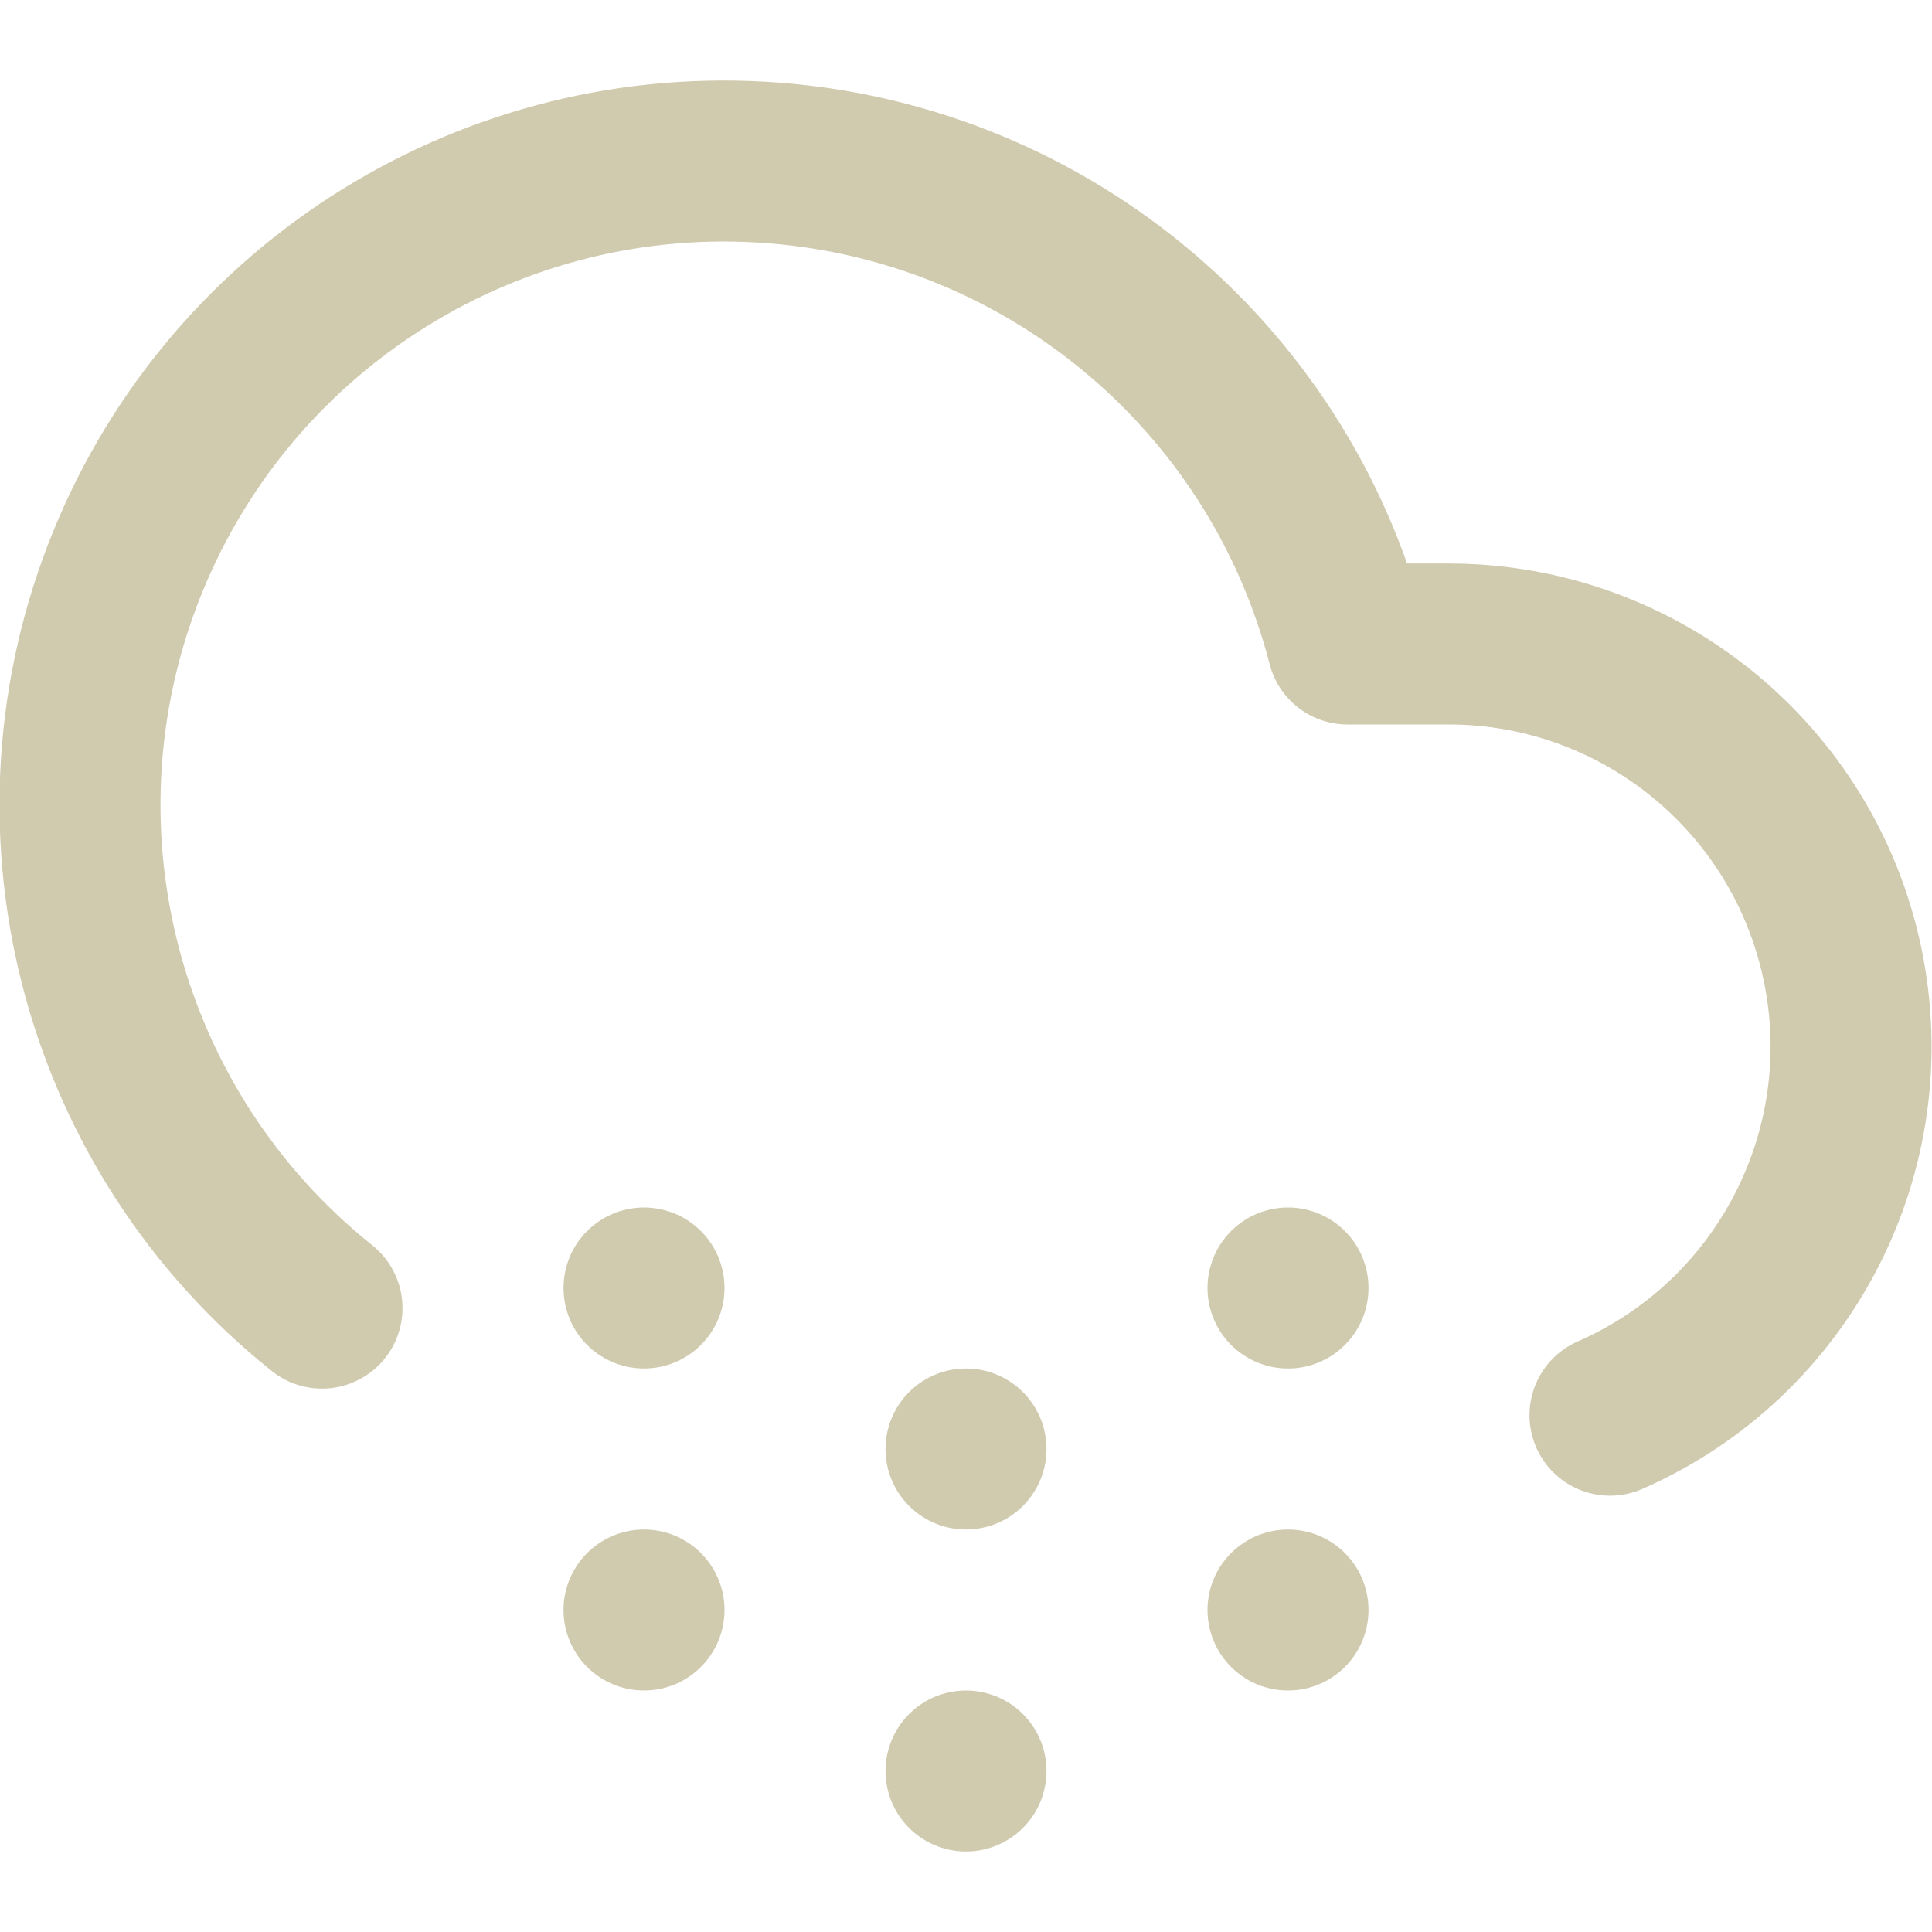
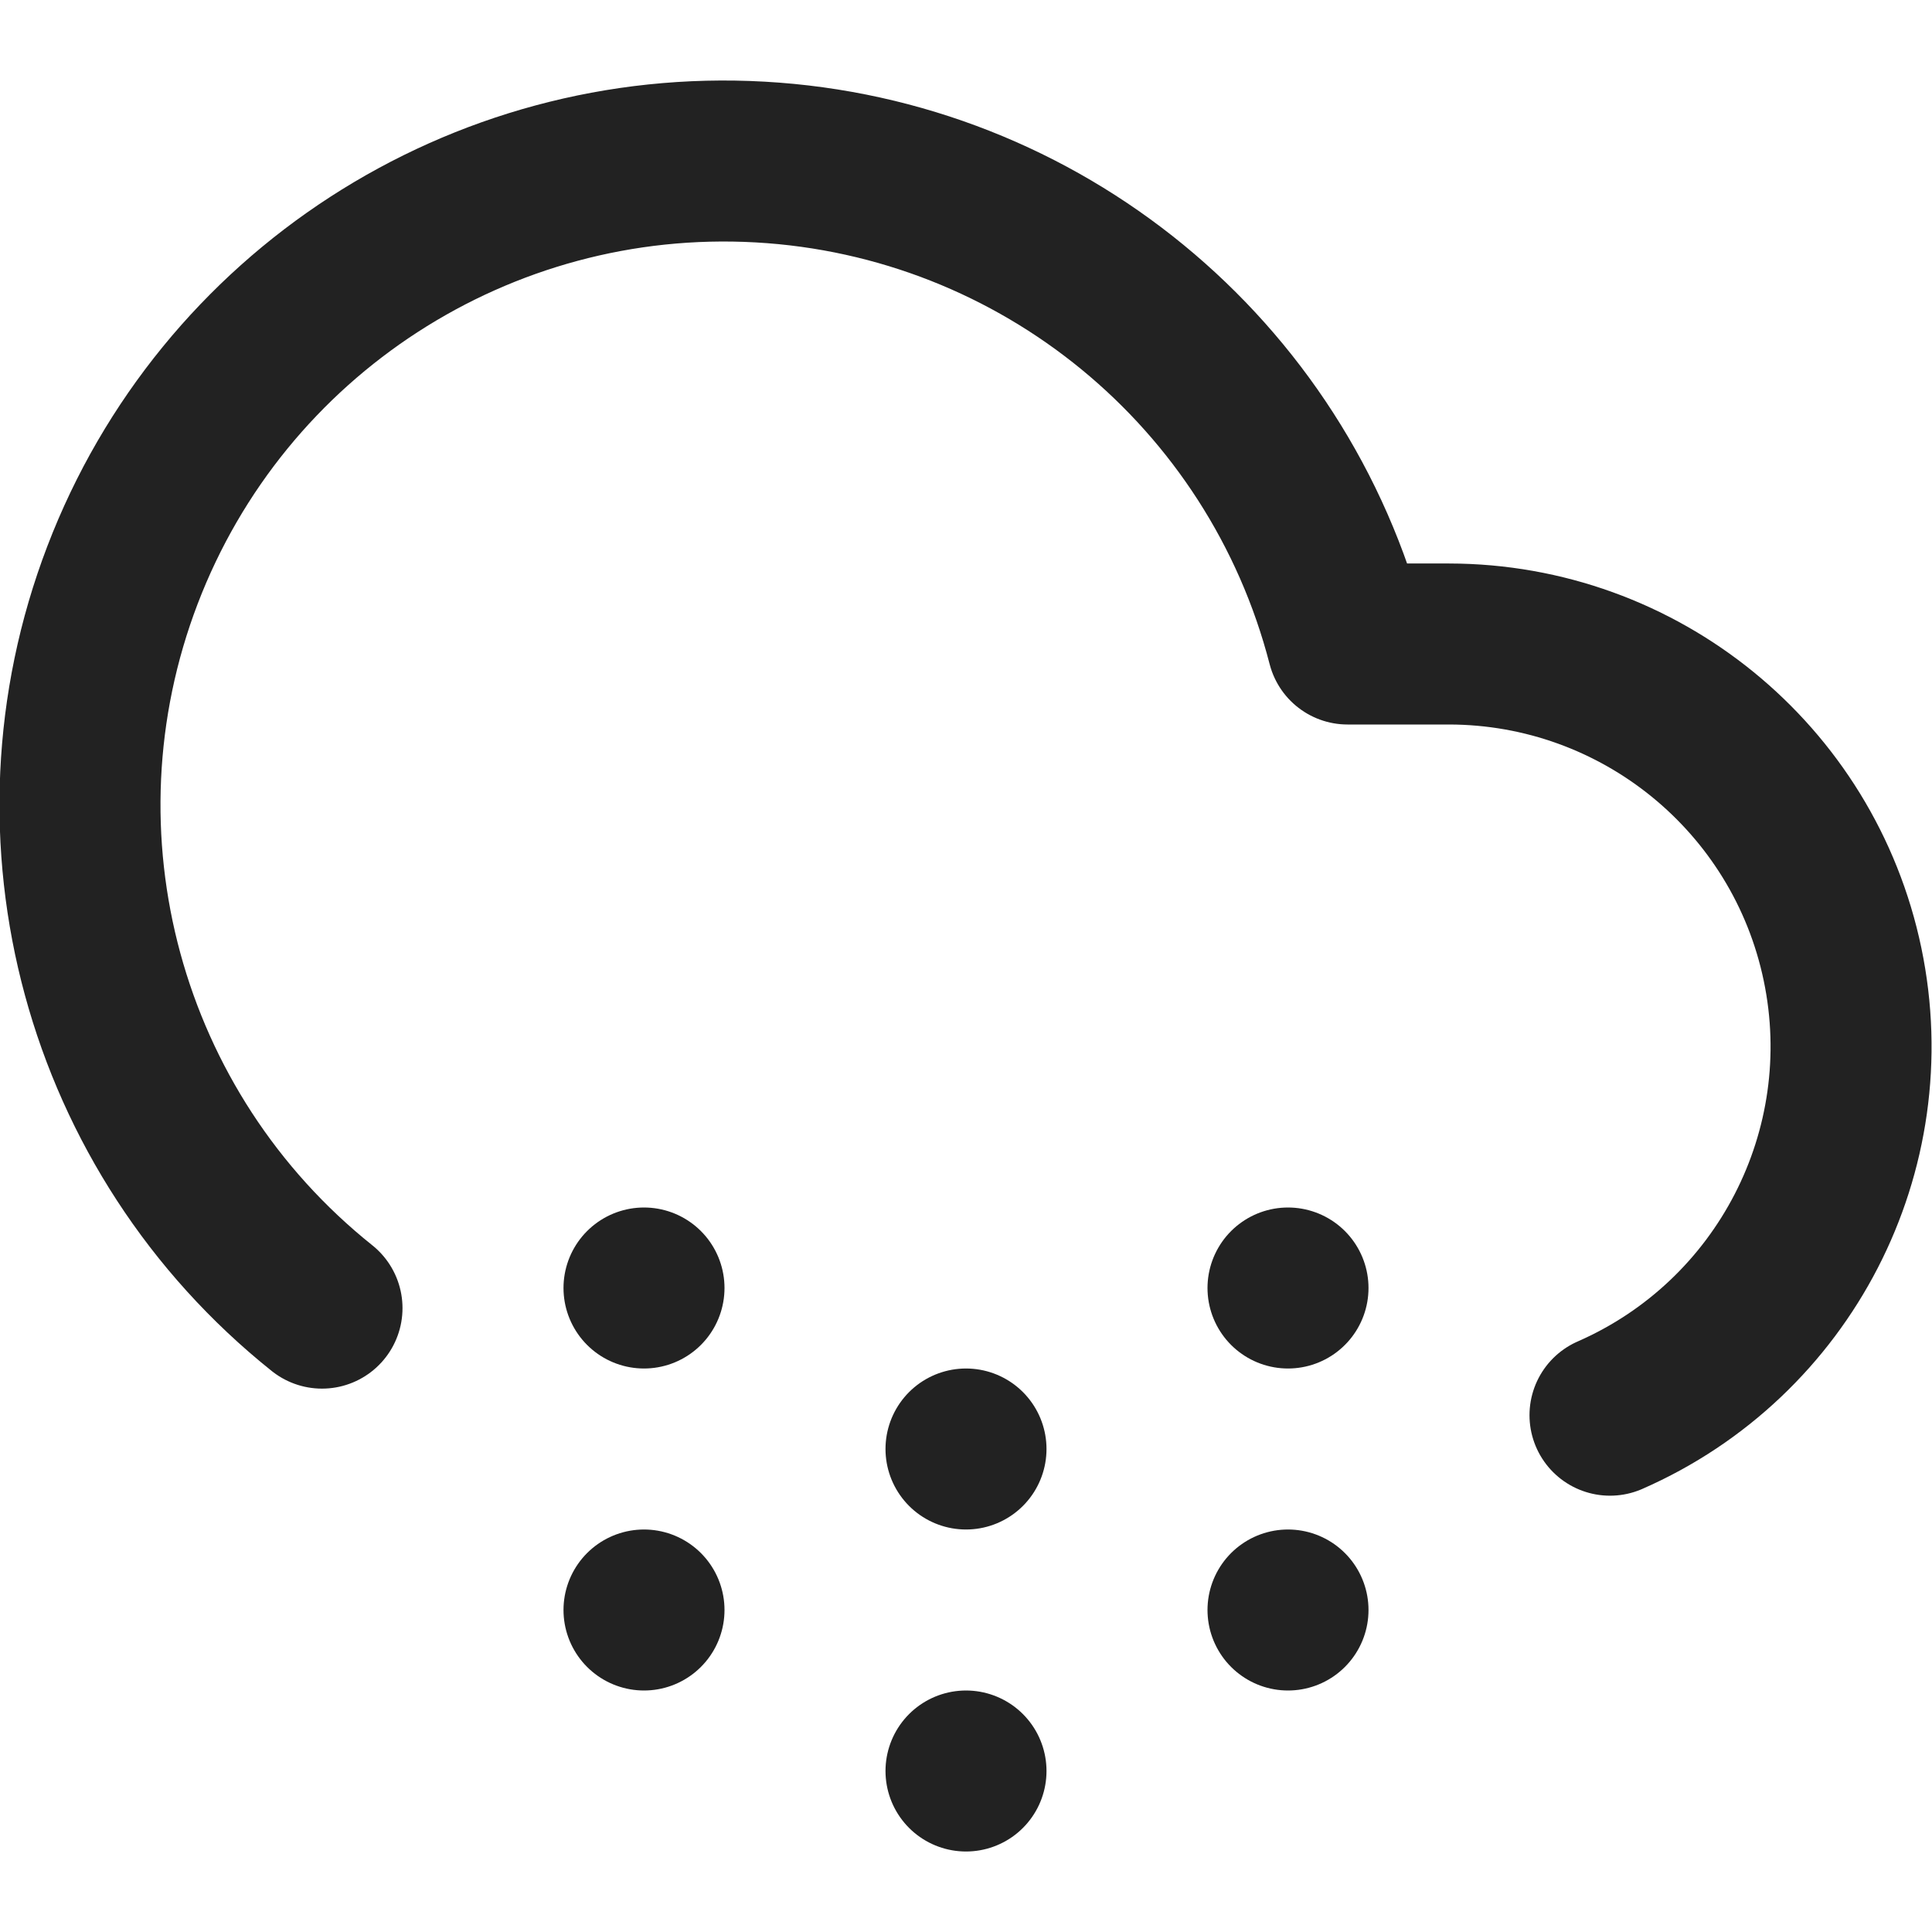
- <svg xmlns="http://www.w3.org/2000/svg" width="24" height="24" viewBox="0 0 24 24" fill="none" stroke="#d0cbaf" stroke-width="2" stroke-linecap="round" stroke-linejoin="round" class="feather feather-cloud-snow">
+ <svg xmlns="http://www.w3.org/2000/svg" width="24" height="24" viewBox="0 0 24 24" fill="none" stroke="#222222" stroke-width="2" stroke-linecap="round" stroke-linejoin="round" class="feather feather-cloud-snow">
  <path d="M20 17.58A5 5 0 0 0 18 8h-1.26A8 8 0 1 0 4 16.25" />
  <line x1="8" y1="16" x2="8" y2="16" />
  <line x1="8" y1="20" x2="8" y2="20" />
  <line x1="12" y1="18" x2="12" y2="18" />
  <line x1="12" y1="22" x2="12" y2="22" />
  <line x1="16" y1="16" x2="16" y2="16" />
  <line x1="16" y1="20" x2="16" y2="20" />
</svg>
